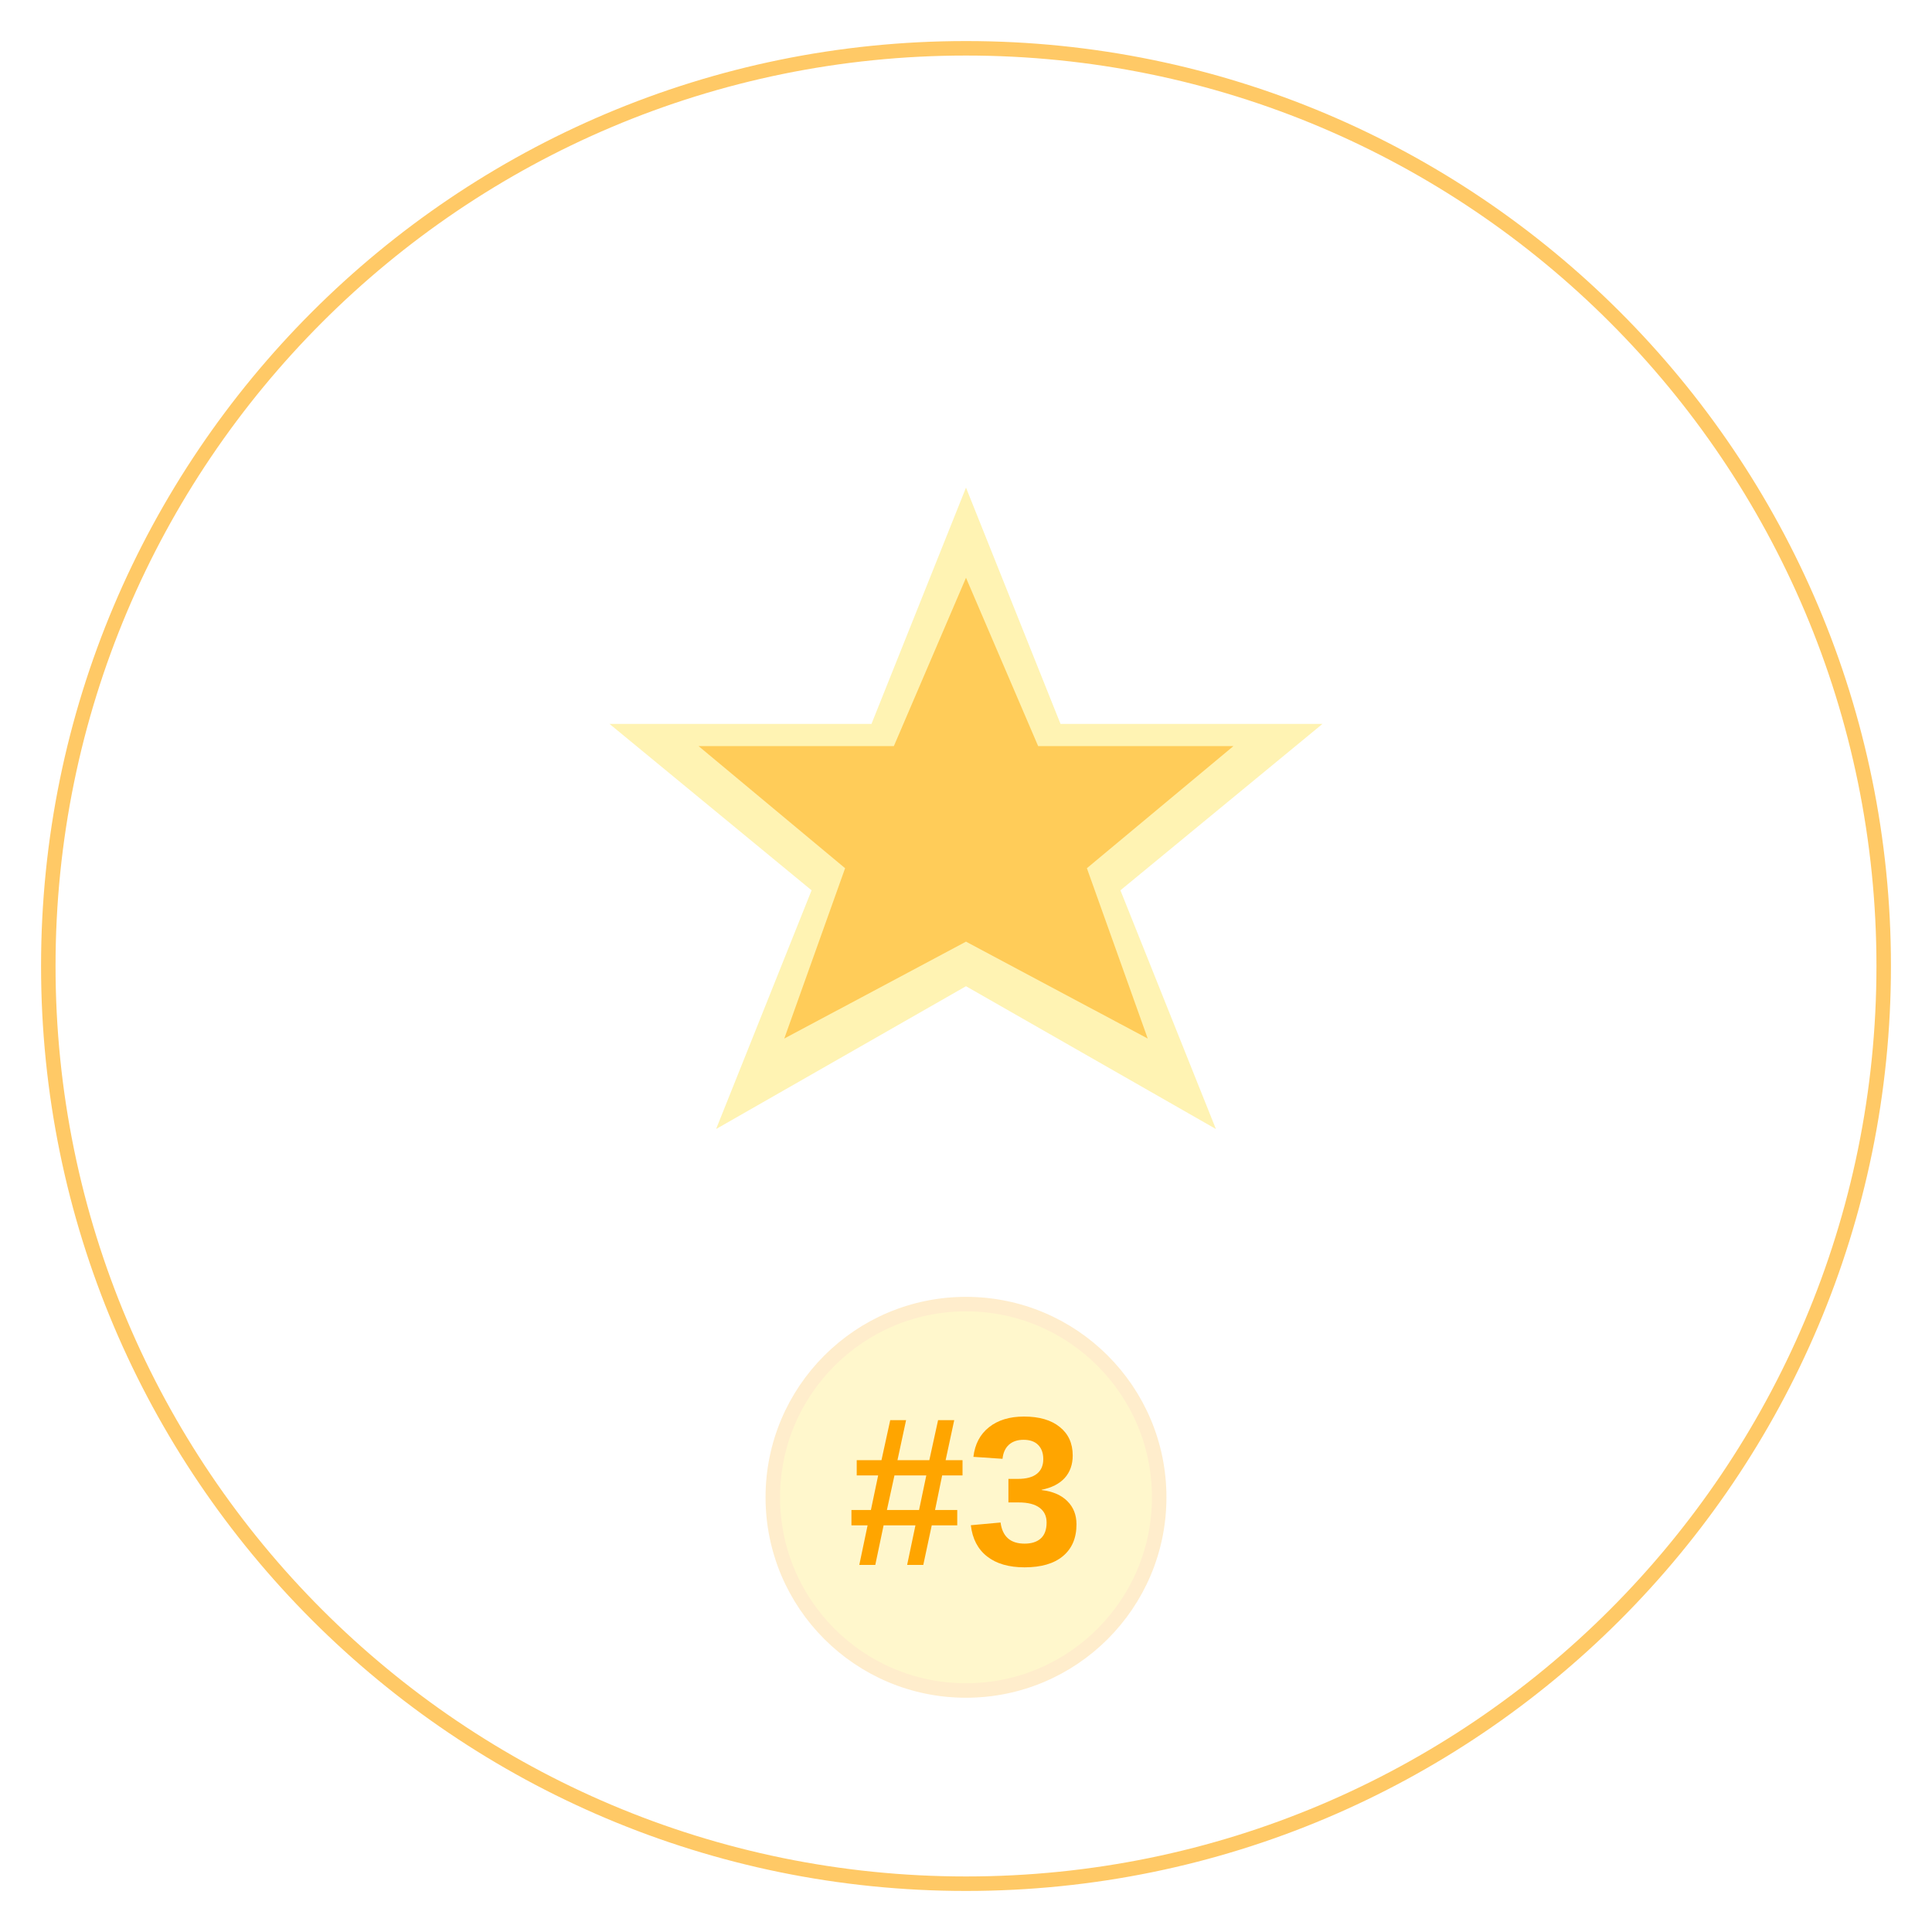
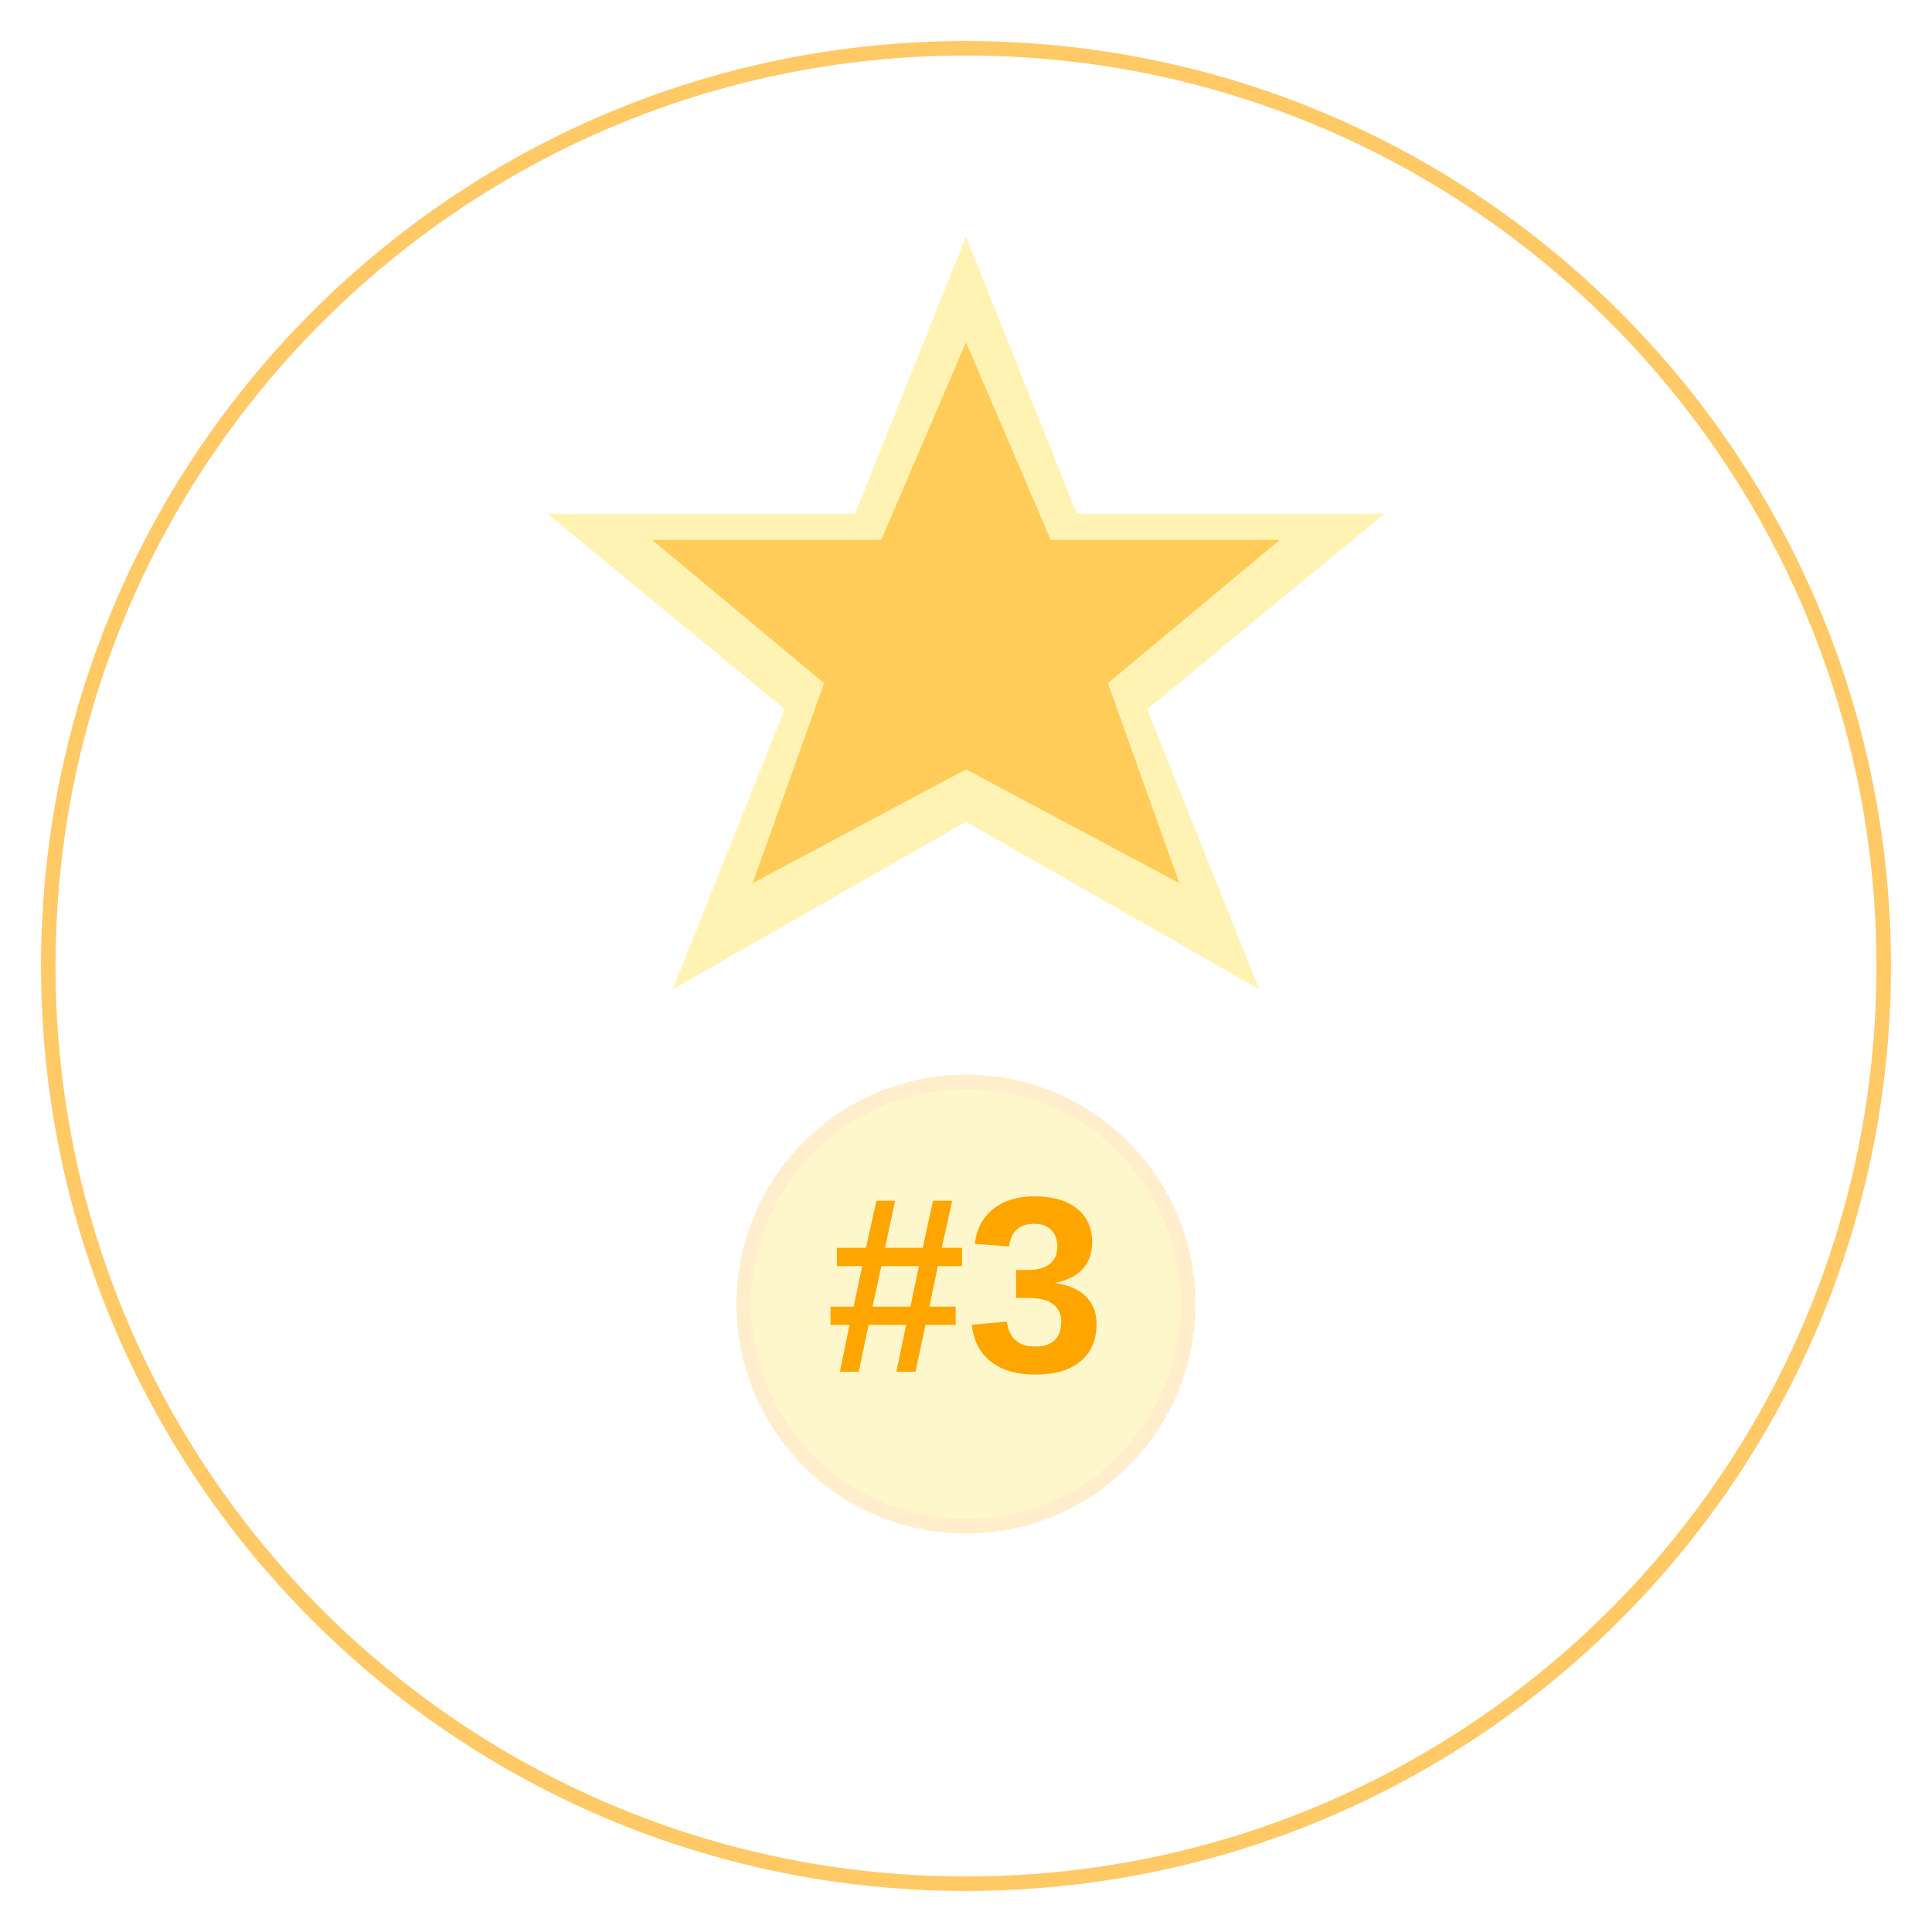
<svg xmlns="http://www.w3.org/2000/svg" viewBox="0 0 200 200">
  <defs>
    <linearGradient id="medalGold" x1="0%" y1="0%" x2="100%" y2="100%">
      <stop offset="0%" style="stop-color:#FFD700;stop-opacity:1" />
      <stop offset="100%" style="stop-color:#FFA500;stop-opacity:1" />
    </linearGradient>
  </defs>
  <circle cx="100" cy="100" r="95" fill="none" stroke="#FFA500" stroke-width="1.5" opacity="0.6" />
-   <g transform="translate(100, 85) scale(1.15)">
+   <g transform="translate(100, 65) scale(1.35)">
    <path d="M 0 -28 L 8 -8 L 30 -8 L 13 6 L 21 26 L 0 14 L -21 26 L -13 6 L -30 -8 L -8 -8 Z" fill="#FFD700" opacity="0.3" stroke="#FFD700" stroke-width="1.5" />
    <path d="M 0 -20 L 6 -6 L 22 -6 L 10 4 L 15 18 L 0 10 L -15 18 L -10 4 L -22 -6 L -6 -6 Z" fill="#FFA500" opacity="0.5" stroke="#FFA500" stroke-width="1.5" />
  </g>
-   <g transform="translate(100, 155)">
-     <circle cx="0" cy="0" r="20" fill="#FFD700" opacity="0.2" stroke="#FFA500" stroke-width="1.5" />
-     <text x="0" y="7" font-size="22" font-weight="bold" fill="#FFA500" text-anchor="middle" font-family="Arial, sans-serif">#3</text>
+   <g transform="translate(100, 135)">
+     <circle cx="0" cy="0" r="23" fill="#FFD700" opacity="0.2" stroke="#FFA500" stroke-width="1.5" />
+     <text x="0" y="7" font-size="26" font-weight="bold" fill="#FFA500" text-anchor="middle" font-family="Arial, sans-serif">#3</text>
  </g>
</svg>
